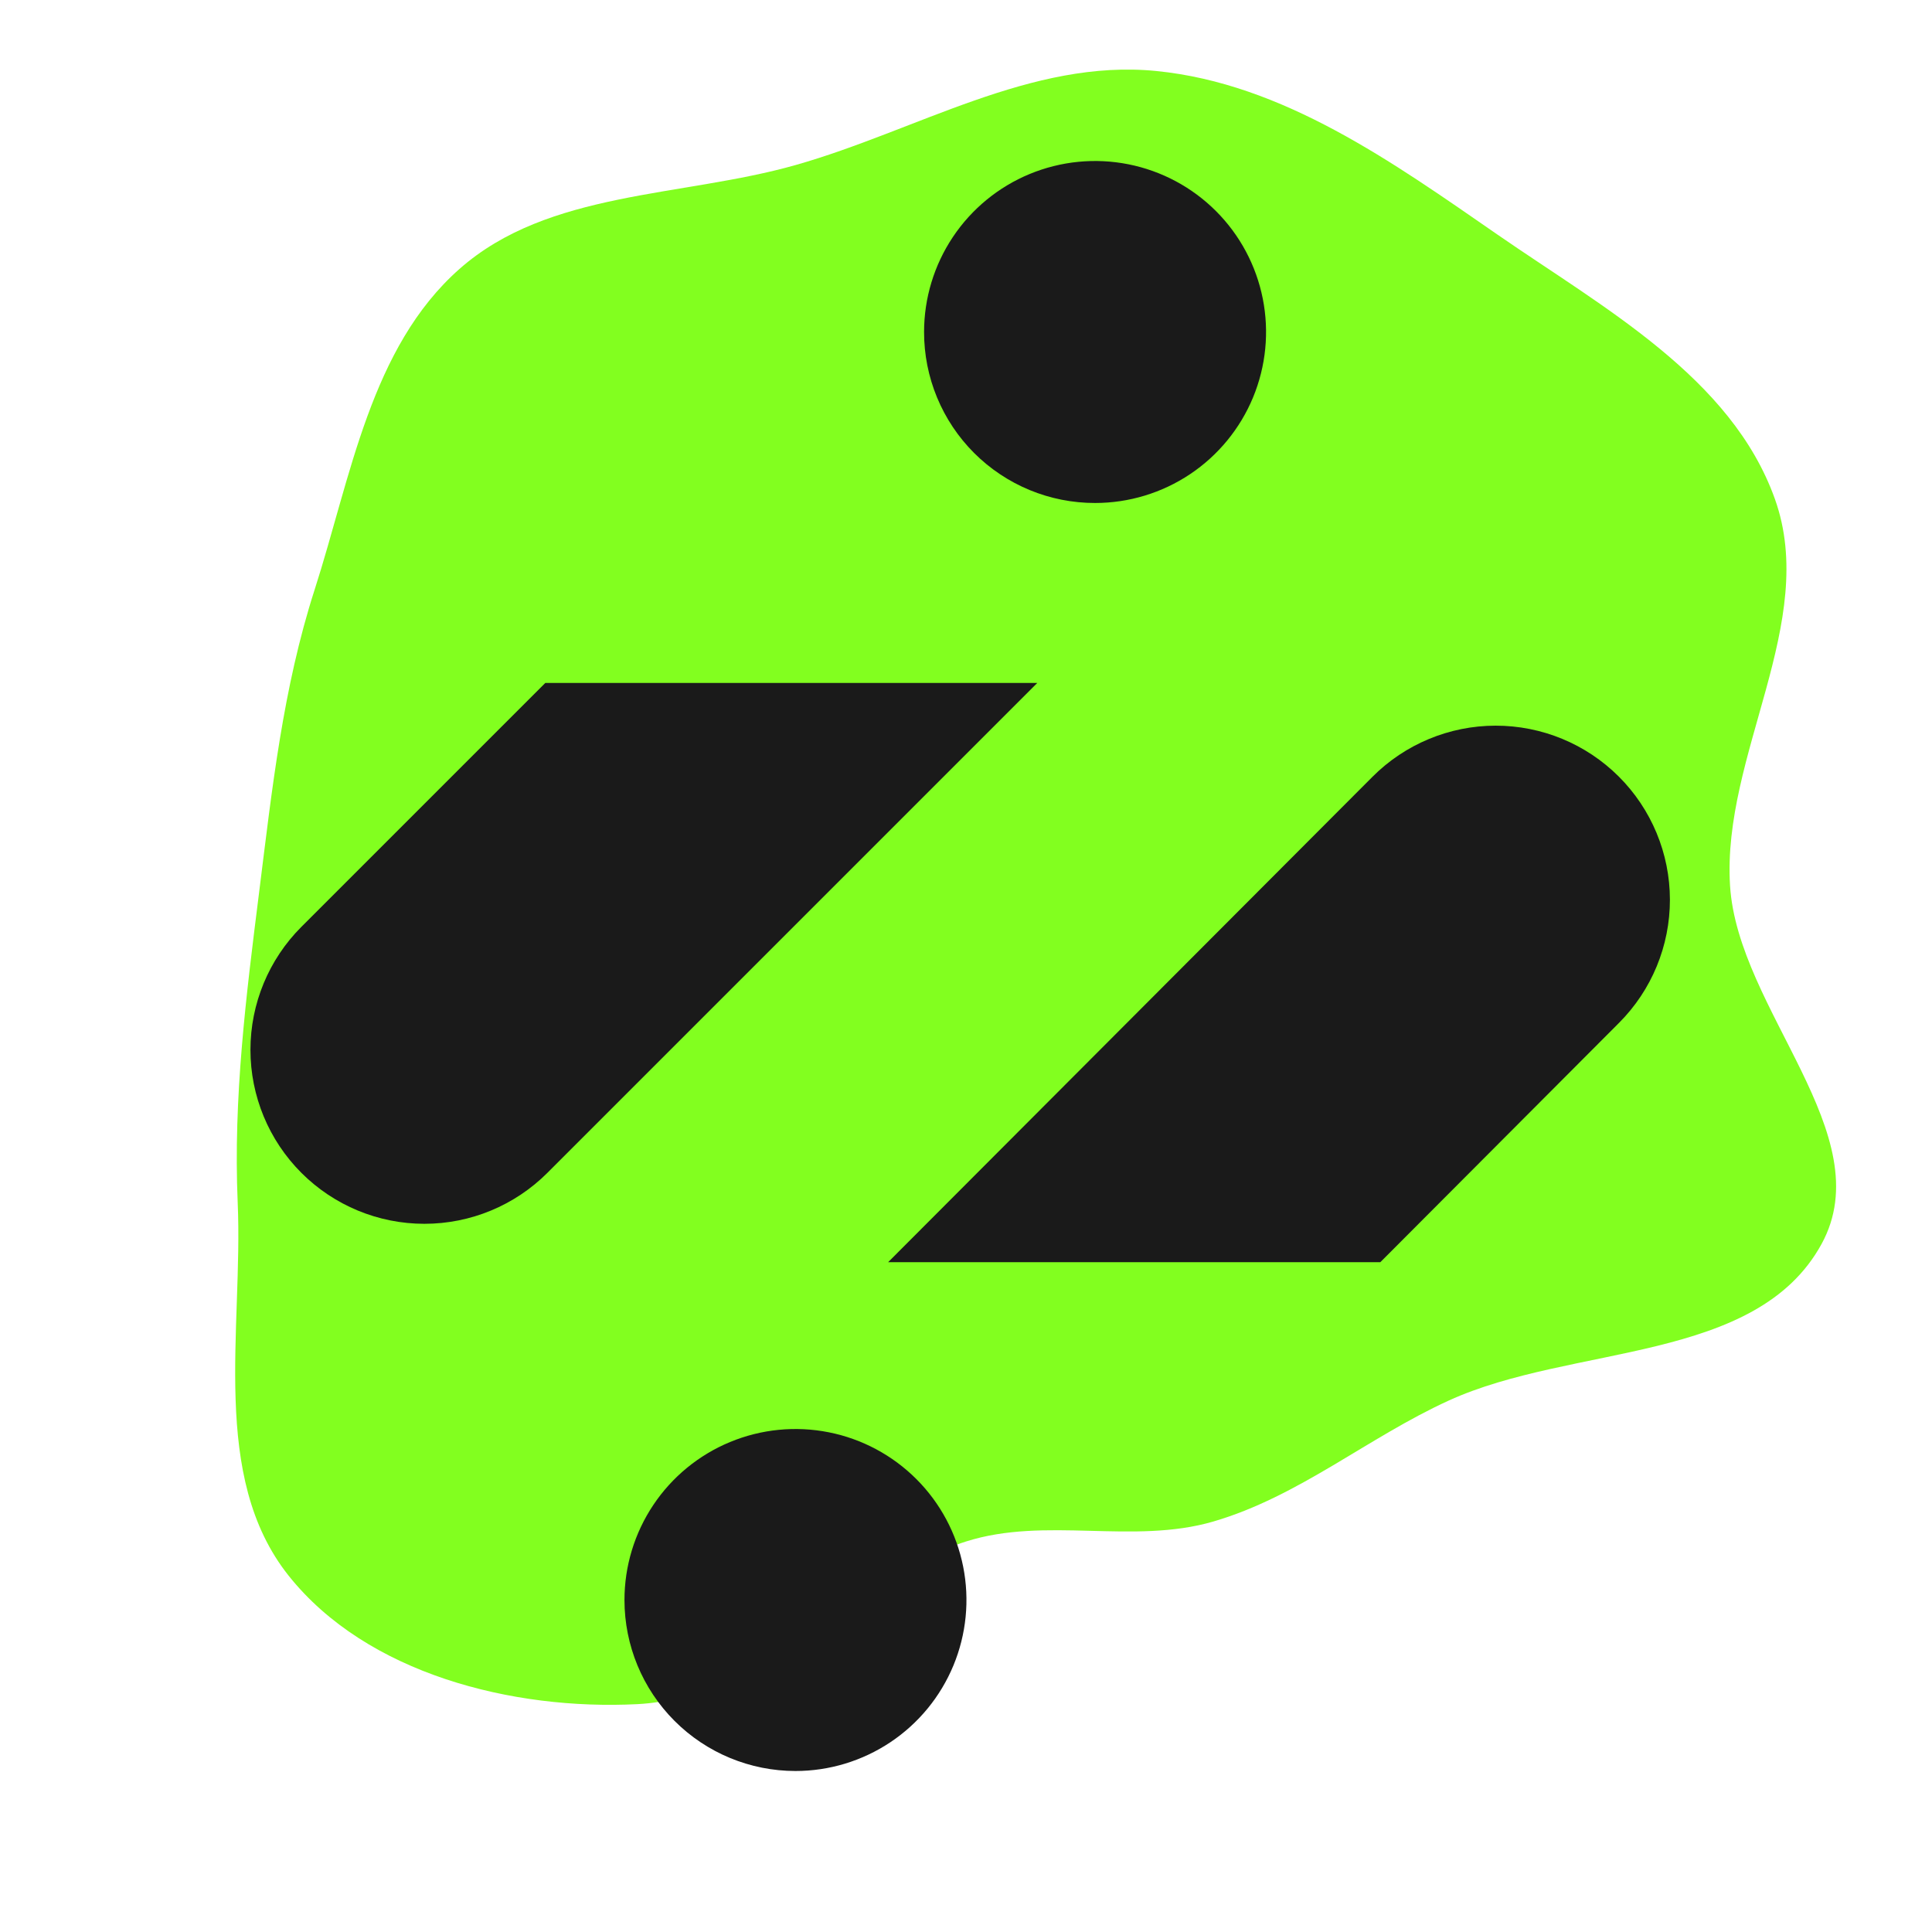
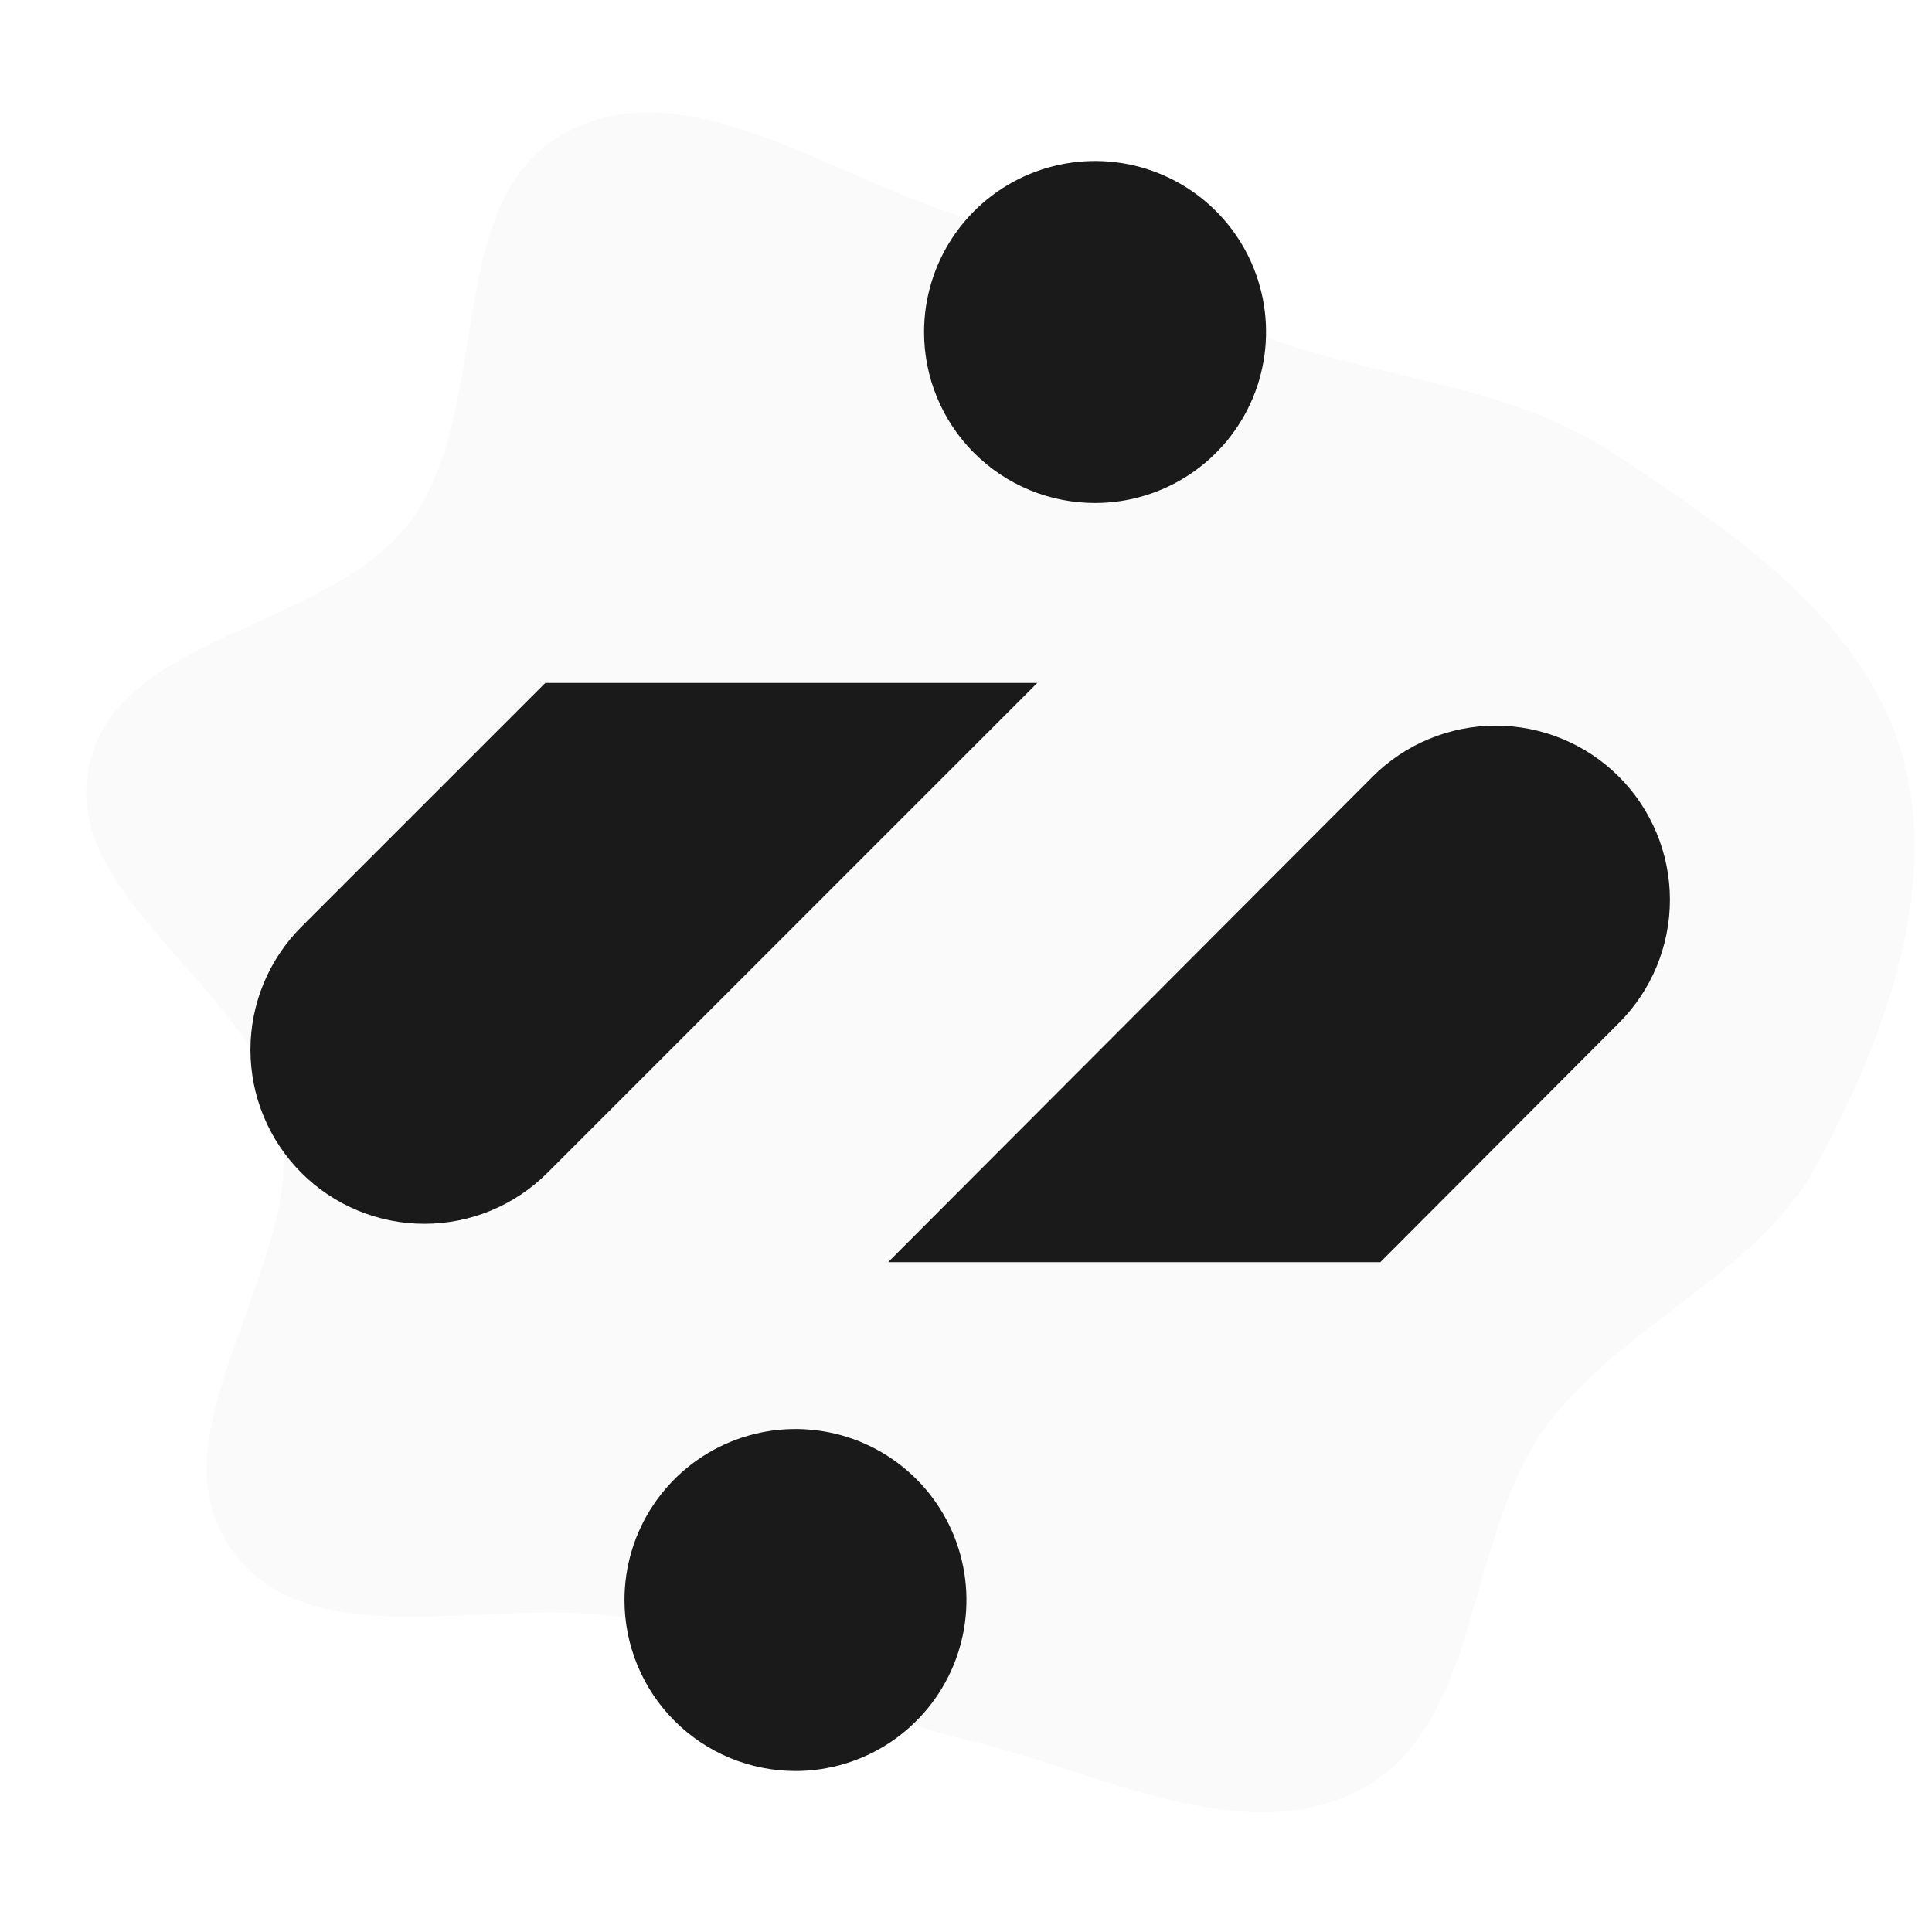
<svg xmlns="http://www.w3.org/2000/svg" fill="#1a1a1a" width="64px" height="64px" viewBox="-192 -192 2304.00 2304.00" stroke="#1a1a1a" stroke-width="0.019">
  <g id="SVGRepo_bgCarrier" stroke-width="0">
-     <path transform="translate(-192, -192), scale(72)" d="M16,25.532C17.32,25.113,18.767,25.589,20.097,25.201C21.514,24.787,22.651,23.812,23.995,23.198C26.049,22.261,29.088,22.585,30.171,20.604C31.161,18.793,28.784,16.73,28.655,14.67C28.519,12.501,30.129,10.311,29.398,8.265C28.678,6.25,26.562,5.102,24.802,3.885C23.065,2.684,21.253,1.385,19.151,1.176C17.081,0.971,15.18,2.165,13.18,2.733C11.29,3.269,9.084,3.153,7.611,4.454C6.137,5.755,5.812,7.899,5.21,9.771C4.686,11.401,4.506,13.07,4.293,14.77C4.076,16.496,3.862,18.181,3.937,19.92C4.028,22.02,3.472,24.456,4.782,26.1C6.075,27.722,8.486,28.331,10.557,28.226C12.601,28.123,14.049,26.151,16,25.532" fill="#82ff1f" strokewidth="0" />
+     <path transform="translate(-192, -192), scale(72)" d="M16,28.816C18.173,29.322,20.596,30.682,22.561,29.624C24.552,28.551,24.261,25.478,25.592,23.65C26.852,21.92,29.133,21.118,30.132,19.226C31.218,17.166,32.149,14.698,31.493,12.464C30.834,10.221,28.637,8.763,26.681,7.482C24.993,6.377,22.905,6.288,21.008,5.6C19.298,4.98,17.747,4.117,16,3.608C13.799,2.966,11.367,1.104,9.356,2.204C7.301,3.328,8.191,6.777,6.783,8.65C5.43,10.448,1.945,10.484,1.475,12.685C1.002,14.899,4.254,16.361,4.66,18.588C5.094,20.962,2.419,23.747,3.85,25.689C5.253,27.596,8.469,26.287,10.762,26.877C12.588,27.346,14.164,28.388,16,28.816" fill="#fafafa" strokewidth="0" />
  </g>
-   <g id="SVGRepo_tracerCarrier" stroke-linecap="round" stroke-linejoin="round" />
+   <g id="SVGRepo_tracerCarrier" stroke-linecap="round" stroke-linejoin="round" stroke="#CCCCCC" stroke-width="19.2" />
  <g id="SVGRepo_iconCarrier">
    <path d="M910.001 203.918C910.001 163.587 921.96 124.161 944.366 90.627 966.773 57.093 998.621 30.956 1035.88 15.523 1073.14.088 1114.15-3.95 1153.7 3.918 1193.26 11.787 1229.59 31.208 1258.11 59.726 1286.63 88.245 1306.05 124.579 1313.92 164.135 1321.78 203.692 1317.75 244.693 1302.32 281.954 1286.88 319.215 1260.74 351.062 1227.21 373.47 1193.68 395.876 1154.25 407.836 1113.92 407.836 1087.13 407.869 1060.6 402.617 1035.84 392.38 1011.09 382.144 988.596 367.124 969.654 348.182 950.712 329.241 935.692 306.748 925.457 281.993 915.22 257.237 909.967 230.706 910.001 203.918ZM167.424 913.308 458.311 622.422H1045.04L460.789 1206.68C421.886 1245.58 369.124 1267.44 314.107 1267.44 259.09 1267.44 206.327 1245.58 167.424 1206.68 128.522 1167.77 106.667 1115.01 106.667 1059.99 106.667 1004.97 128.522 952.211 167.424 913.308ZM1738.81 1027.77 1454.11 1313.21H867.136L1444.7 734.406C1483.6 695.405 1536.4 673.455 1591.49 673.386 1646.57 673.316 1699.43 695.132 1738.43 734.034 1777.43 772.936 1799.38 825.739 1799.45 880.826 1799.52 935.911 1777.71 988.769 1738.81 1027.77ZM587.075 1602.79C564.668 1636.33 552.709 1675.75 552.709 1716.08 552.709 1770.16 574.192 1822.02 612.435 1860.27 650.677 1898.51 702.543 1920 756.627 1920 796.957 1920 836.382 1908.04 869.917 1885.63 903.451 1863.23 929.588 1831.38 945.021 1794.12 960.456 1756.85 964.494 1715.85 956.625 1676.29 948.758 1636.74 929.336 1600.4 900.817 1571.89 872.299 1543.37 835.965 1523.94 796.409 1516.08 756.853 1508.21 715.851 1512.25 678.59 1527.69 641.329 1543.12 609.481 1569.25 587.075 1602.79Z" />
  </g>
</svg>
